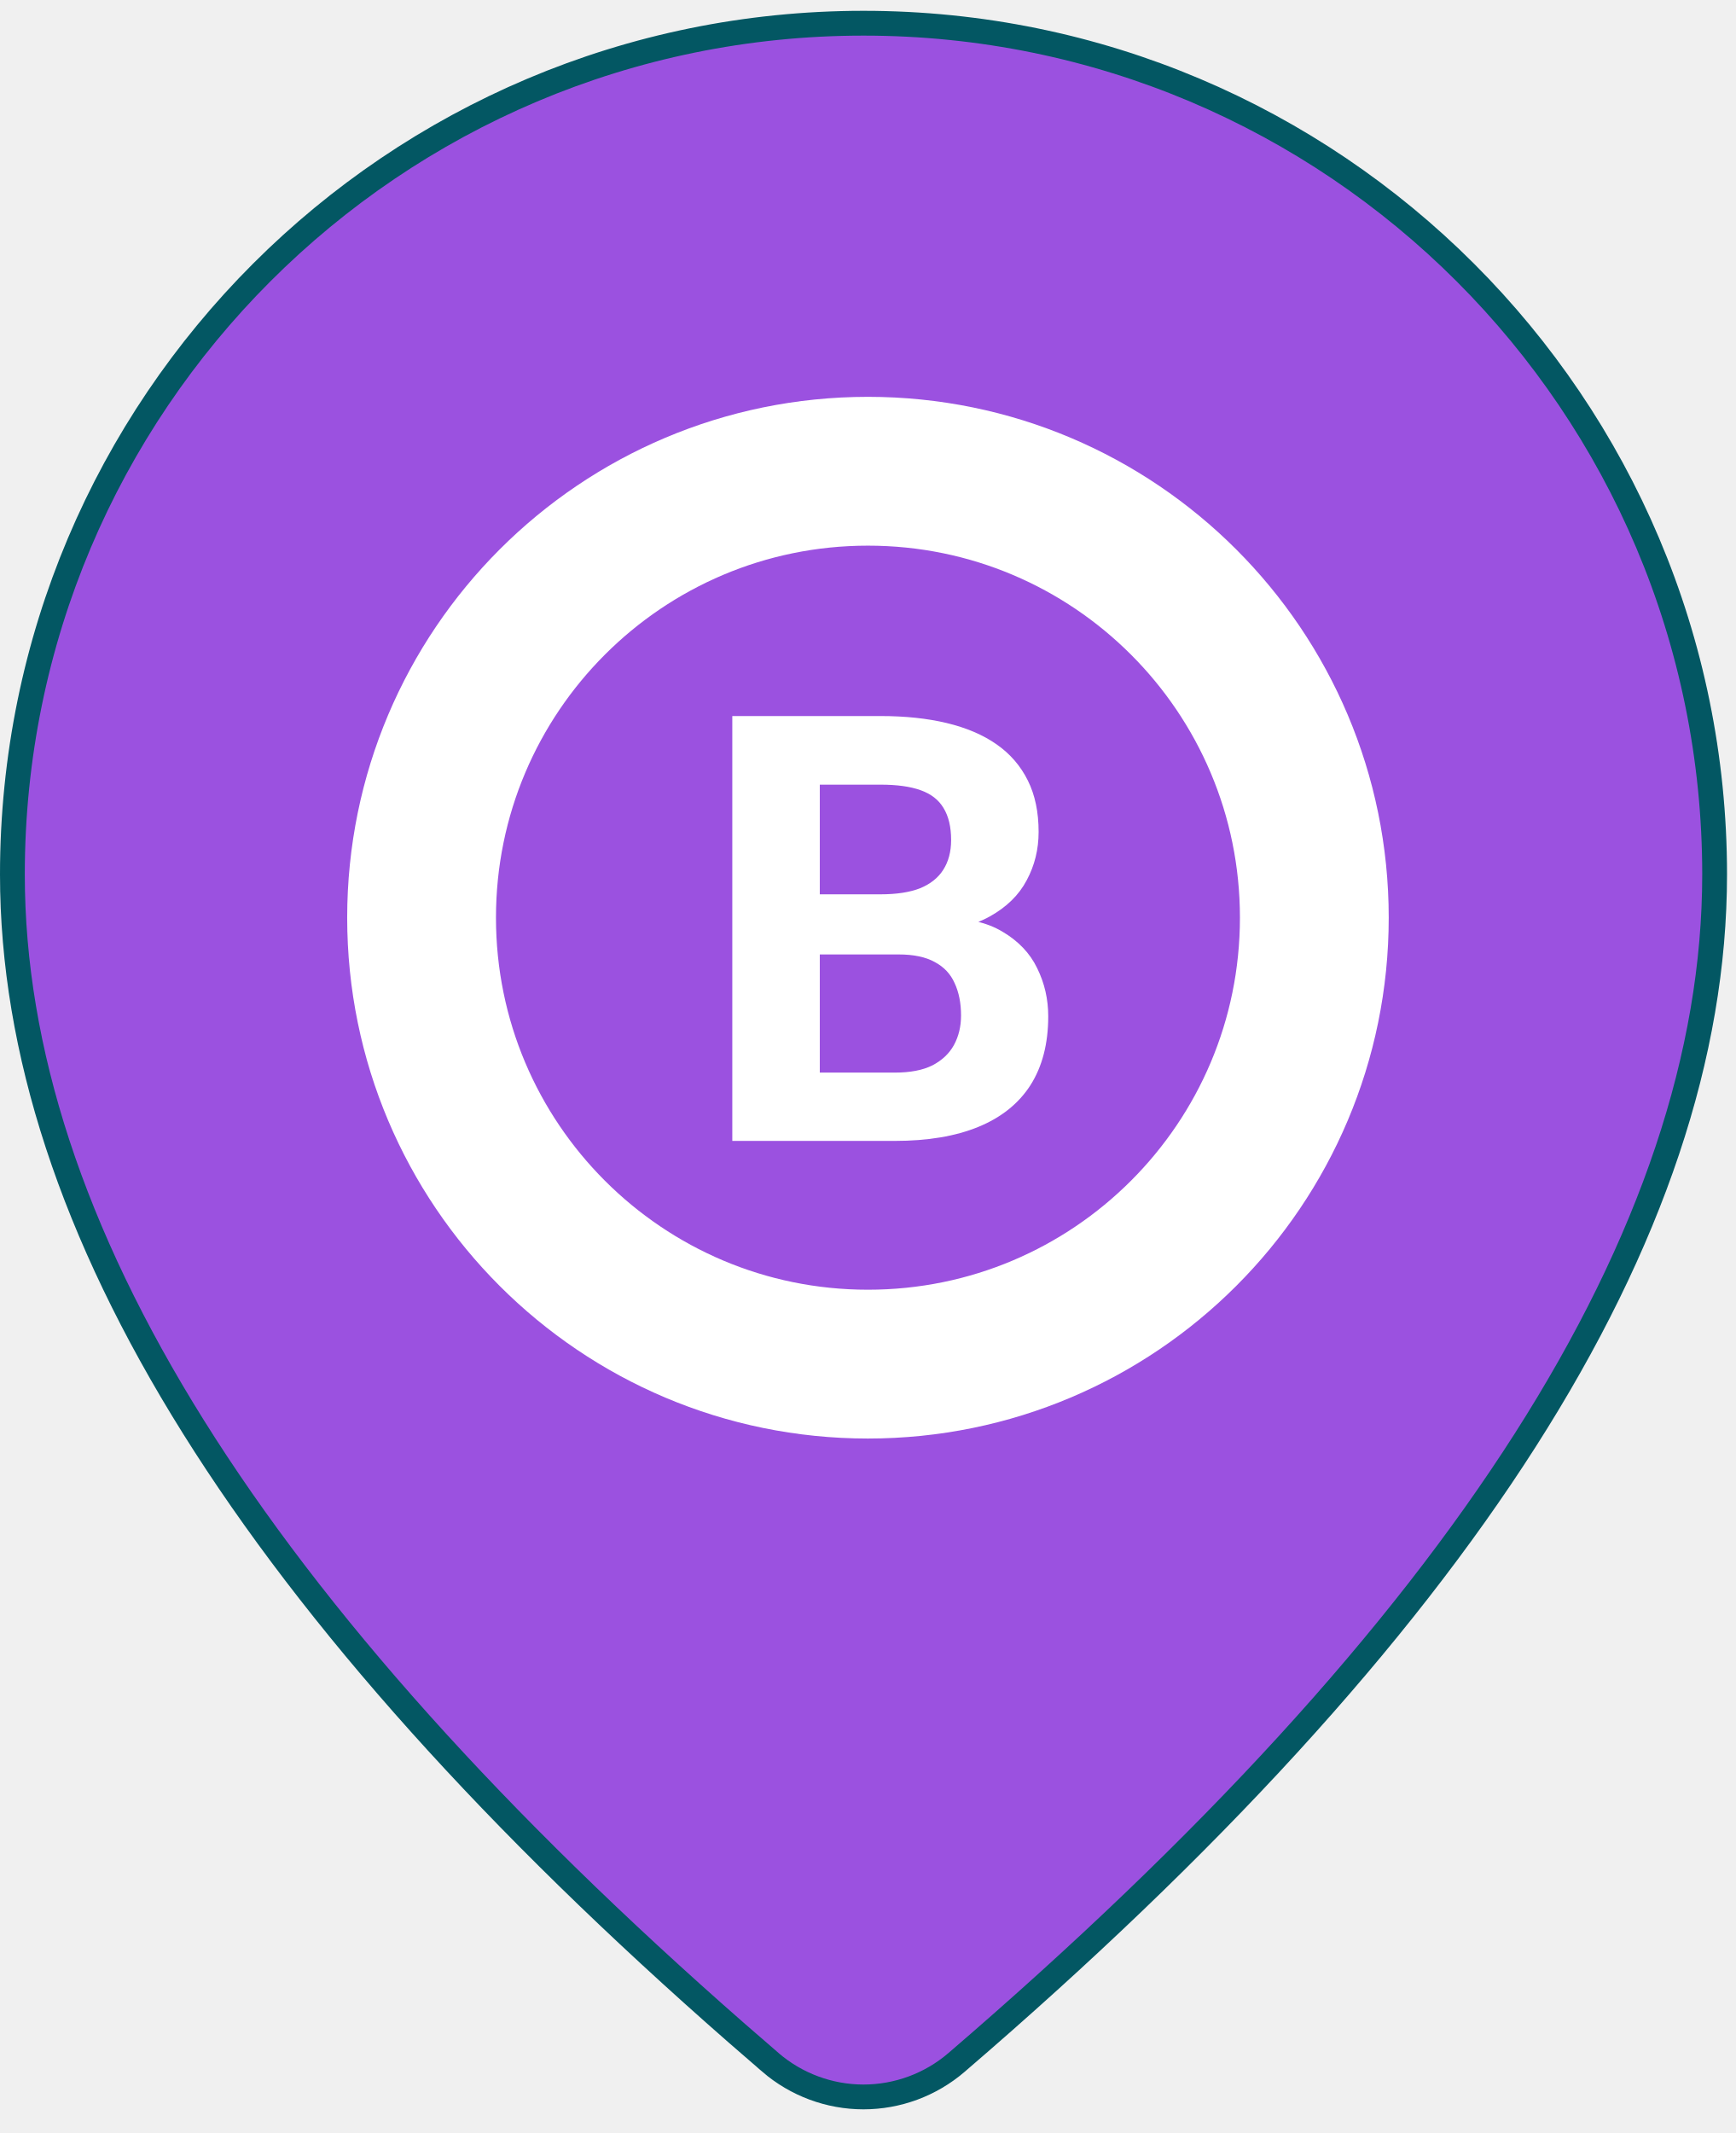
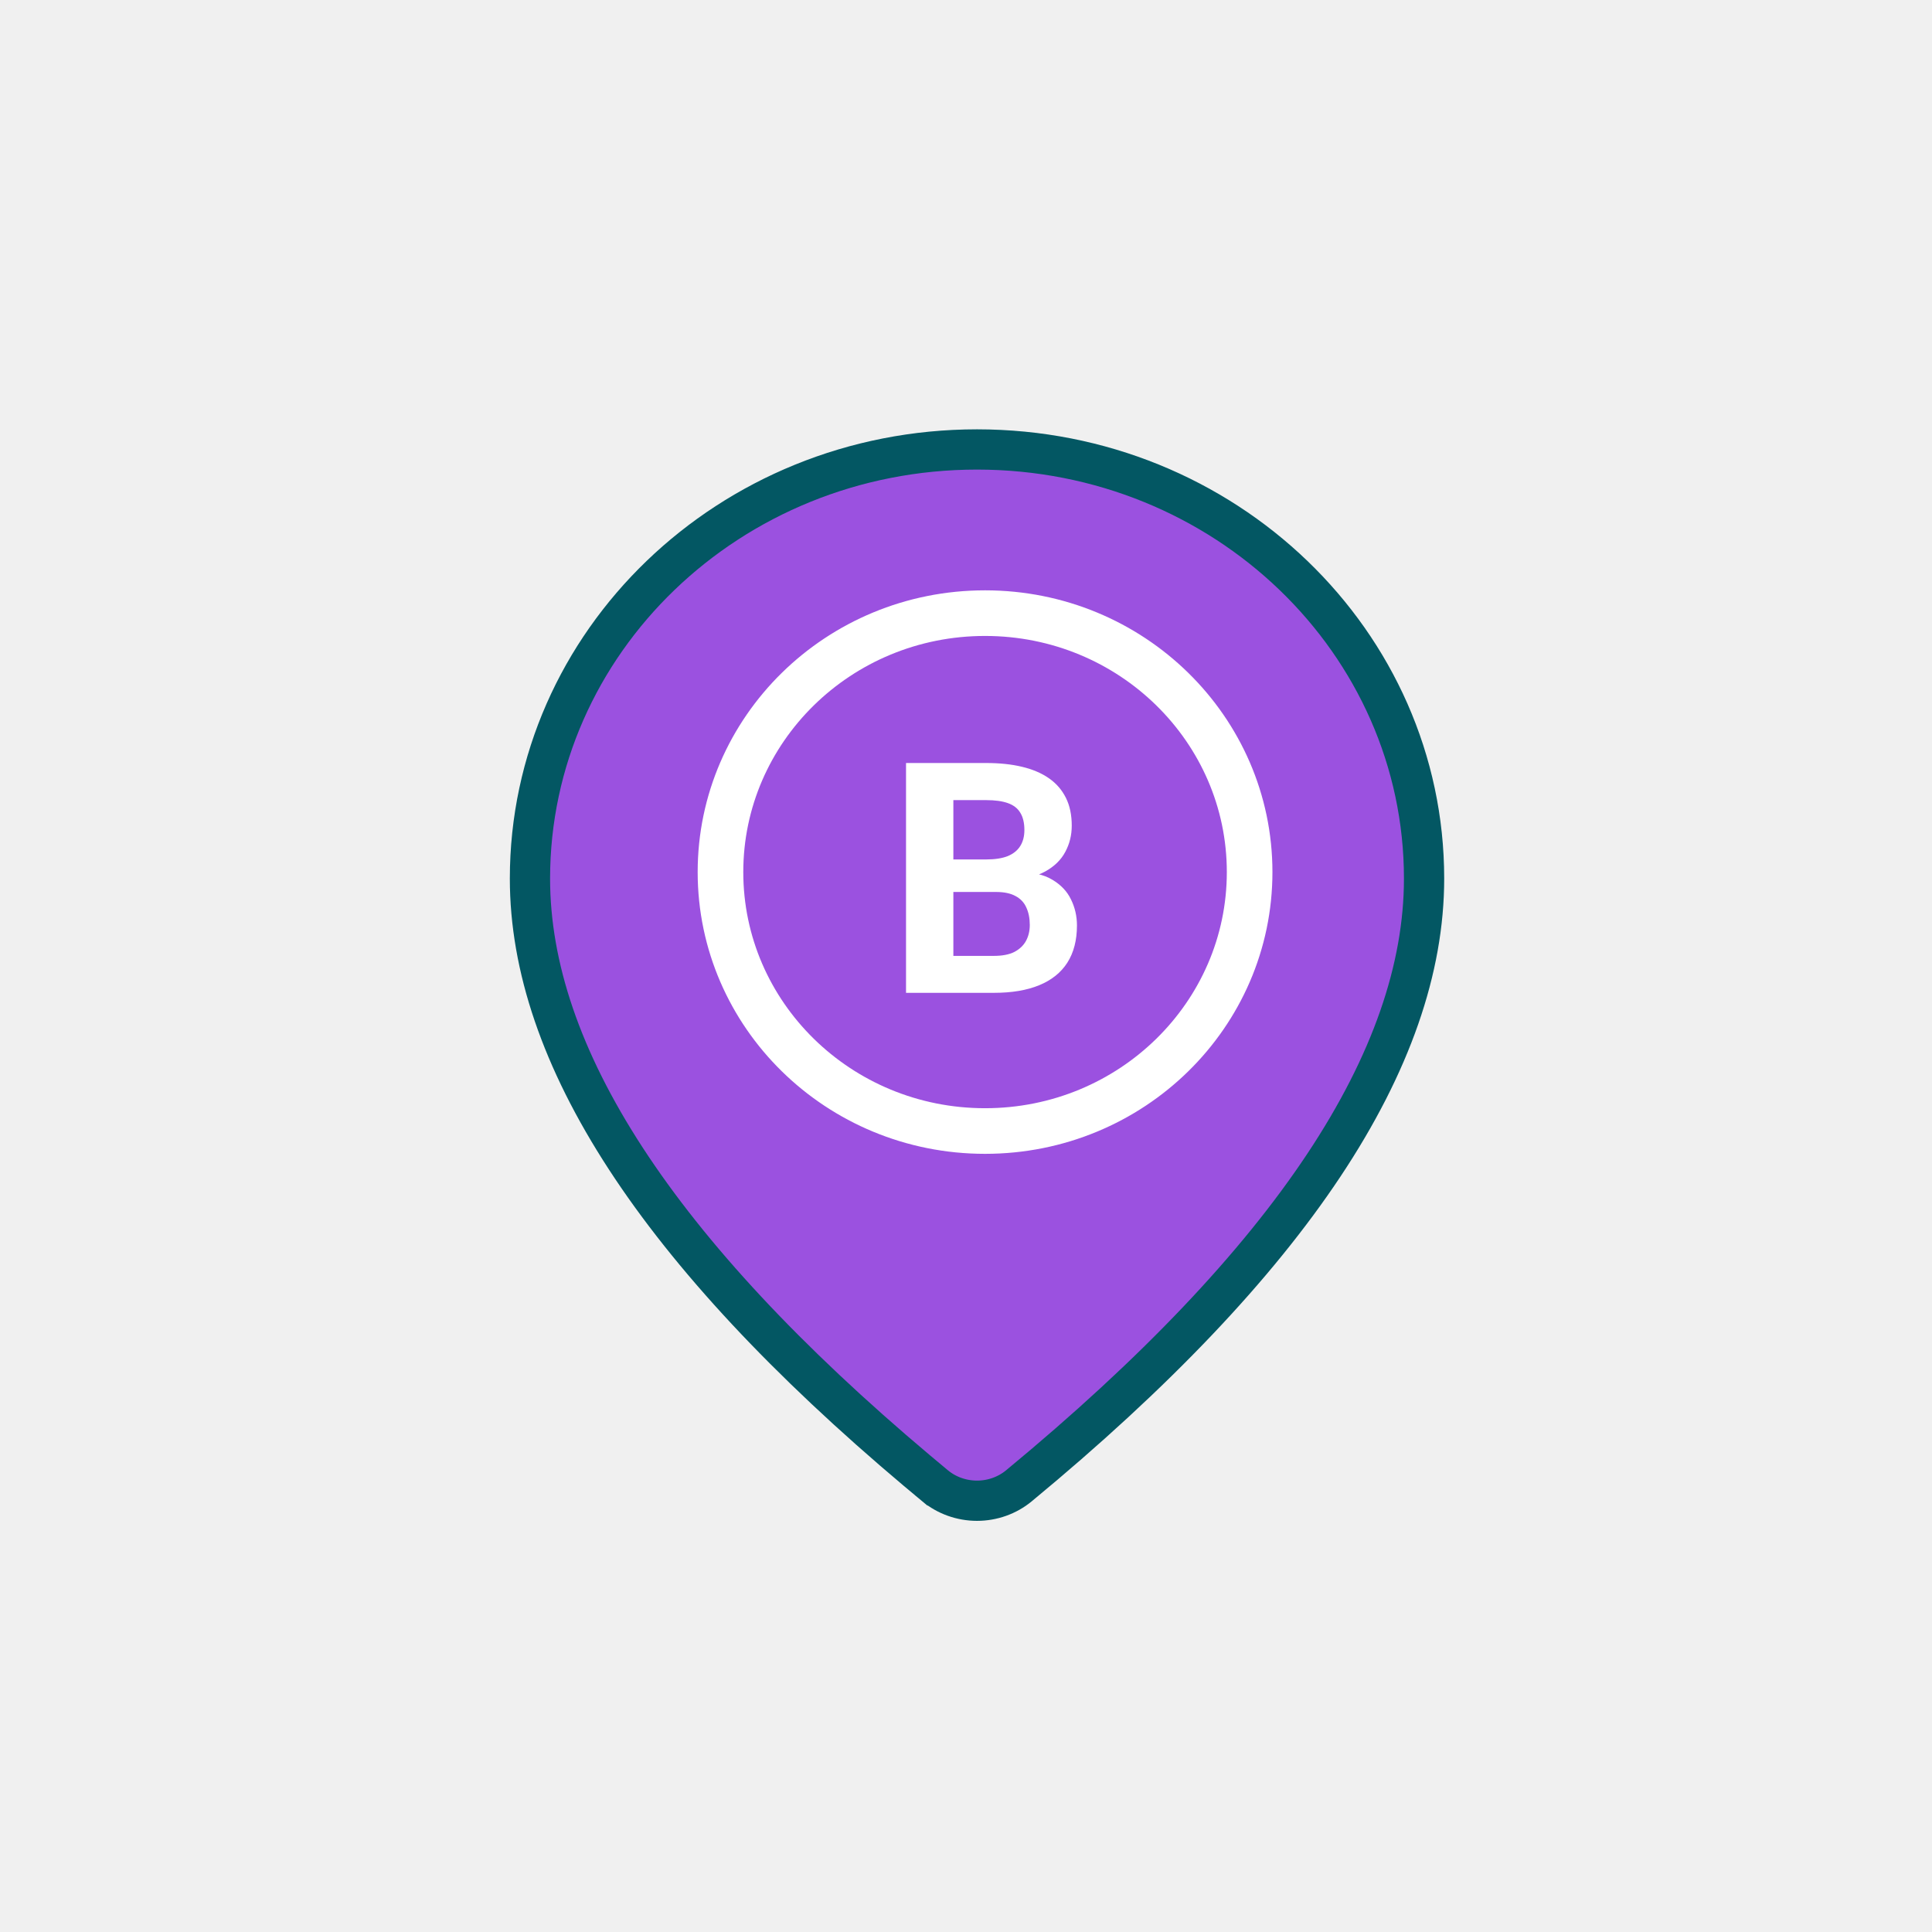
- <svg xmlns="http://www.w3.org/2000/svg" width="35" height="43" viewBox="0 0 35 43" fill="none">
-   <path d="M19.284 41.579L19.284 41.579C18.762 42.027 18.096 42.273 17.408 42.273C16.72 42.272 16.055 42.025 15.533 41.576C15.533 41.576 15.533 41.575 15.533 41.575L14.859 40.991C14.859 40.991 14.859 40.991 14.859 40.991C5.118 32.466 0.25 24.708 0.25 17.629C0.25 8.151 7.933 0.468 17.411 0.468C26.889 0.468 34.571 8.151 34.571 17.629C34.571 24.87 29.478 32.824 19.284 41.579ZM17.411 12.664C16.959 12.664 16.623 12.738 16.428 12.964C16.236 13.188 16.248 13.488 16.261 13.707C16.263 13.74 16.265 13.774 16.267 13.807C16.295 14.258 16.325 14.735 15.823 15.237C15.668 15.392 15.544 15.512 15.445 15.607C15.427 15.624 15.411 15.64 15.394 15.655C15.32 15.726 15.26 15.784 15.214 15.831C15.161 15.884 15.105 15.945 15.069 16.013C15.022 16.102 15.014 16.193 15.037 16.282C15.05 16.331 15.076 16.387 15.092 16.42C15.095 16.426 15.098 16.431 15.1 16.436C15.119 16.477 15.141 16.528 15.162 16.6C15.205 16.744 15.25 16.987 15.25 17.414C15.25 17.551 15.245 17.662 15.238 17.75C15.177 17.773 15.121 17.815 15.08 17.879C15.013 17.982 15.018 18.096 15.036 18.169C15.053 18.234 15.1 18.35 15.222 18.406C15.295 18.44 15.383 18.444 15.464 18.409C15.501 18.392 15.531 18.37 15.555 18.347C15.627 18.404 15.716 18.483 15.823 18.59C16.443 19.21 16.795 19.515 17.244 19.627C17.464 19.682 17.694 19.688 17.963 19.684C18.058 19.683 18.157 19.68 18.265 19.677C18.472 19.671 18.708 19.664 19 19.664C19.151 19.664 19.265 19.666 19.35 19.668C19.376 19.672 19.401 19.675 19.424 19.677C19.463 19.681 19.497 19.683 19.525 19.684C19.538 19.685 19.552 19.685 19.565 19.685C19.571 19.685 19.579 19.685 19.588 19.684C19.592 19.684 19.616 19.682 19.643 19.674L19.643 19.674C19.65 19.672 19.706 19.657 19.755 19.606C19.787 19.572 19.828 19.508 19.823 19.419C19.819 19.337 19.777 19.284 19.754 19.26C19.715 19.219 19.672 19.203 19.664 19.2L19.664 19.2C19.65 19.194 19.638 19.191 19.632 19.19C19.611 19.184 19.59 19.182 19.581 19.181C19.554 19.178 19.518 19.175 19.471 19.173C19.448 19.171 19.423 19.17 19.394 19.169C19.351 19.163 19.303 19.154 19.255 19.142C19.172 19.122 19.096 19.095 19.036 19.062C18.974 19.029 18.95 19 18.941 18.984L18.941 18.983C18.938 18.977 18.927 18.957 18.948 18.902C18.971 18.837 19.033 18.734 19.177 18.59C19.478 18.289 19.67 18.175 19.779 18.131C19.831 18.111 19.864 18.106 19.883 18.105C19.9 18.104 19.905 18.105 19.916 18.106C19.925 18.106 19.937 18.108 19.96 18.108L19.961 18.109C19.978 18.109 20.035 18.112 20.096 18.086C20.179 18.051 20.226 17.986 20.249 17.925C20.267 17.877 20.27 17.831 20.271 17.806C20.272 17.777 20.271 17.744 20.27 17.712C20.269 17.684 20.268 17.652 20.266 17.615C20.26 17.475 20.25 17.26 20.25 16.914C20.25 16.695 20.254 16.544 20.258 16.445C20.261 16.395 20.263 16.359 20.265 16.335C20.265 16.329 20.265 16.324 20.266 16.32C20.268 16.308 20.269 16.297 20.27 16.289C20.27 16.285 20.271 16.279 20.271 16.273C20.271 16.271 20.271 16.264 20.271 16.256C20.271 16.253 20.271 16.244 20.27 16.233C20.27 16.228 20.267 16.214 20.266 16.205C20.262 16.191 20.248 16.152 20.235 16.128C20.199 16.081 20.062 16.011 19.964 16.014C19.903 16.037 19.829 16.097 19.811 16.122C19.791 16.154 19.782 16.184 19.782 16.185L19.782 16.185C19.778 16.198 19.776 16.209 19.776 16.211L19.776 16.212C19.774 16.219 19.773 16.226 19.773 16.229C19.772 16.236 19.771 16.245 19.769 16.258C19.769 16.259 19.769 16.261 19.769 16.262C19.763 16.291 19.753 16.336 19.736 16.383C19.695 16.495 19.651 16.524 19.633 16.527C19.615 16.532 19.48 16.541 19.177 16.237C18.681 15.741 18.668 15.071 18.654 14.379C18.653 14.315 18.652 14.251 18.65 14.186C18.641 13.836 18.619 13.452 18.448 13.158C18.255 12.828 17.913 12.664 17.411 12.664Z" fill="#9B51E0" stroke="#035763" stroke-width="0.5" />
-   <circle cx="17.5" cy="18.5" r="9" fill="#9B51E0" stroke="white" stroke-width="3" />
-   <path d="M18.118 19.241H15.918L15.906 18.029H17.753C18.078 18.029 18.345 17.988 18.553 17.906C18.761 17.82 18.916 17.696 19.018 17.535C19.123 17.371 19.177 17.171 19.177 16.935C19.177 16.669 19.125 16.453 19.023 16.288C18.925 16.123 18.771 16.004 18.559 15.929C18.351 15.855 18.082 15.818 17.753 15.818H16.529V23H14.765V14.435H17.753C18.251 14.435 18.696 14.482 19.088 14.576C19.484 14.671 19.82 14.814 20.094 15.006C20.369 15.198 20.578 15.441 20.724 15.735C20.869 16.026 20.941 16.371 20.941 16.771C20.941 17.123 20.861 17.449 20.7 17.747C20.543 18.045 20.294 18.288 19.953 18.477C19.616 18.665 19.174 18.769 18.629 18.788L18.118 19.241ZM18.041 23H15.435L16.123 21.623H18.041C18.351 21.623 18.604 21.575 18.8 21.477C18.996 21.375 19.141 21.237 19.235 21.065C19.329 20.892 19.377 20.694 19.377 20.471C19.377 20.22 19.333 20.002 19.247 19.818C19.165 19.633 19.031 19.492 18.847 19.394C18.663 19.292 18.42 19.241 18.118 19.241H16.418L16.429 18.029H18.547L18.953 18.506C19.474 18.498 19.894 18.59 20.212 18.782C20.533 18.971 20.767 19.216 20.912 19.518C21.061 19.82 21.135 20.143 21.135 20.488C21.135 21.037 21.016 21.5 20.776 21.877C20.537 22.249 20.186 22.529 19.724 22.718C19.265 22.906 18.704 23 18.041 23Z" fill="white" />
+ <svg xmlns="http://www.w3.org/2000/svg" width="72" height="72" viewBox="0 0 72 72" fill="none">
+   <path d="M37.969 55.374L37.969 55.374C37.538 55.729 36.985 55.928 36.408 55.928C35.832 55.927 35.279 55.728 34.849 55.372C34.849 55.371 34.849 55.371 34.848 55.371L34.178 54.811C34.177 54.811 34.177 54.811 34.176 54.81C24.456 46.63 19.75 39.304 19.75 32.741C19.75 23.936 27.181 16.75 36.411 16.75C45.641 16.75 53.071 23.936 53.071 32.741C53.071 39.456 48.145 46.97 37.969 55.374ZM36.411 25.552C34.445 25.552 32.554 26.303 31.156 27.648C29.756 28.993 28.964 30.825 28.964 32.741C28.964 34.657 29.756 36.489 31.156 37.835C32.554 39.179 34.445 39.93 36.411 39.93C38.376 39.93 40.267 39.179 41.666 37.835C43.065 36.489 43.857 34.657 43.857 32.741C43.857 30.825 43.065 28.993 41.666 27.648C40.267 26.303 38.376 25.552 36.411 25.552Z" fill="#9B51E0" stroke="#035763" stroke-width="1.5" />
+   <rect x="27" y="23.692" width="19" height="20.192" fill="#9B51E0" />
+   <path d="M37.118 33.241H34.918L34.906 32.029H36.753C37.078 32.029 37.345 31.988 37.553 31.906C37.761 31.82 37.916 31.696 38.018 31.535C38.123 31.371 38.176 31.171 38.176 30.935C38.176 30.669 38.126 30.453 38.023 30.288C37.925 30.123 37.771 30.004 37.559 29.929C37.351 29.855 37.082 29.818 36.753 29.818H35.529V37H33.765V28.435H36.753C37.251 28.435 37.696 28.482 38.088 28.576C38.484 28.671 38.82 28.814 39.094 29.006C39.369 29.198 39.578 29.441 39.724 29.735C39.869 30.026 39.941 30.371 39.941 30.771C39.941 31.123 39.861 31.449 39.7 31.747C39.543 32.045 39.294 32.288 38.953 32.477C38.616 32.665 38.175 32.769 37.629 32.788L37.118 33.241ZM37.041 37H34.435L35.123 35.623H37.041C37.351 35.623 37.604 35.575 37.8 35.477C37.996 35.374 38.141 35.237 38.235 35.065C38.329 34.892 38.377 34.694 38.377 34.471C38.377 34.22 38.333 34.002 38.247 33.818C38.165 33.633 38.031 33.492 37.847 33.394C37.663 33.292 37.42 33.241 37.118 33.241H35.418L35.429 32.029H37.547L37.953 32.506C38.474 32.498 38.894 32.59 39.212 32.782C39.533 32.971 39.767 33.216 39.912 33.518C40.061 33.82 40.135 34.143 40.135 34.488C40.135 35.037 40.016 35.5 39.776 35.877C39.537 36.249 39.186 36.529 38.724 36.718C38.265 36.906 37.704 37 37.041 37Z" fill="white" />
+   <path d="M46.57 32.5C46.57 37.814 42.172 42.15 36.71 42.15C31.248 42.15 26.85 37.814 26.85 32.5C26.85 27.186 31.248 22.85 36.71 22.85C42.172 22.85 46.57 27.186 46.57 32.5Z" stroke="white" stroke-width="1.7" />
</svg>
